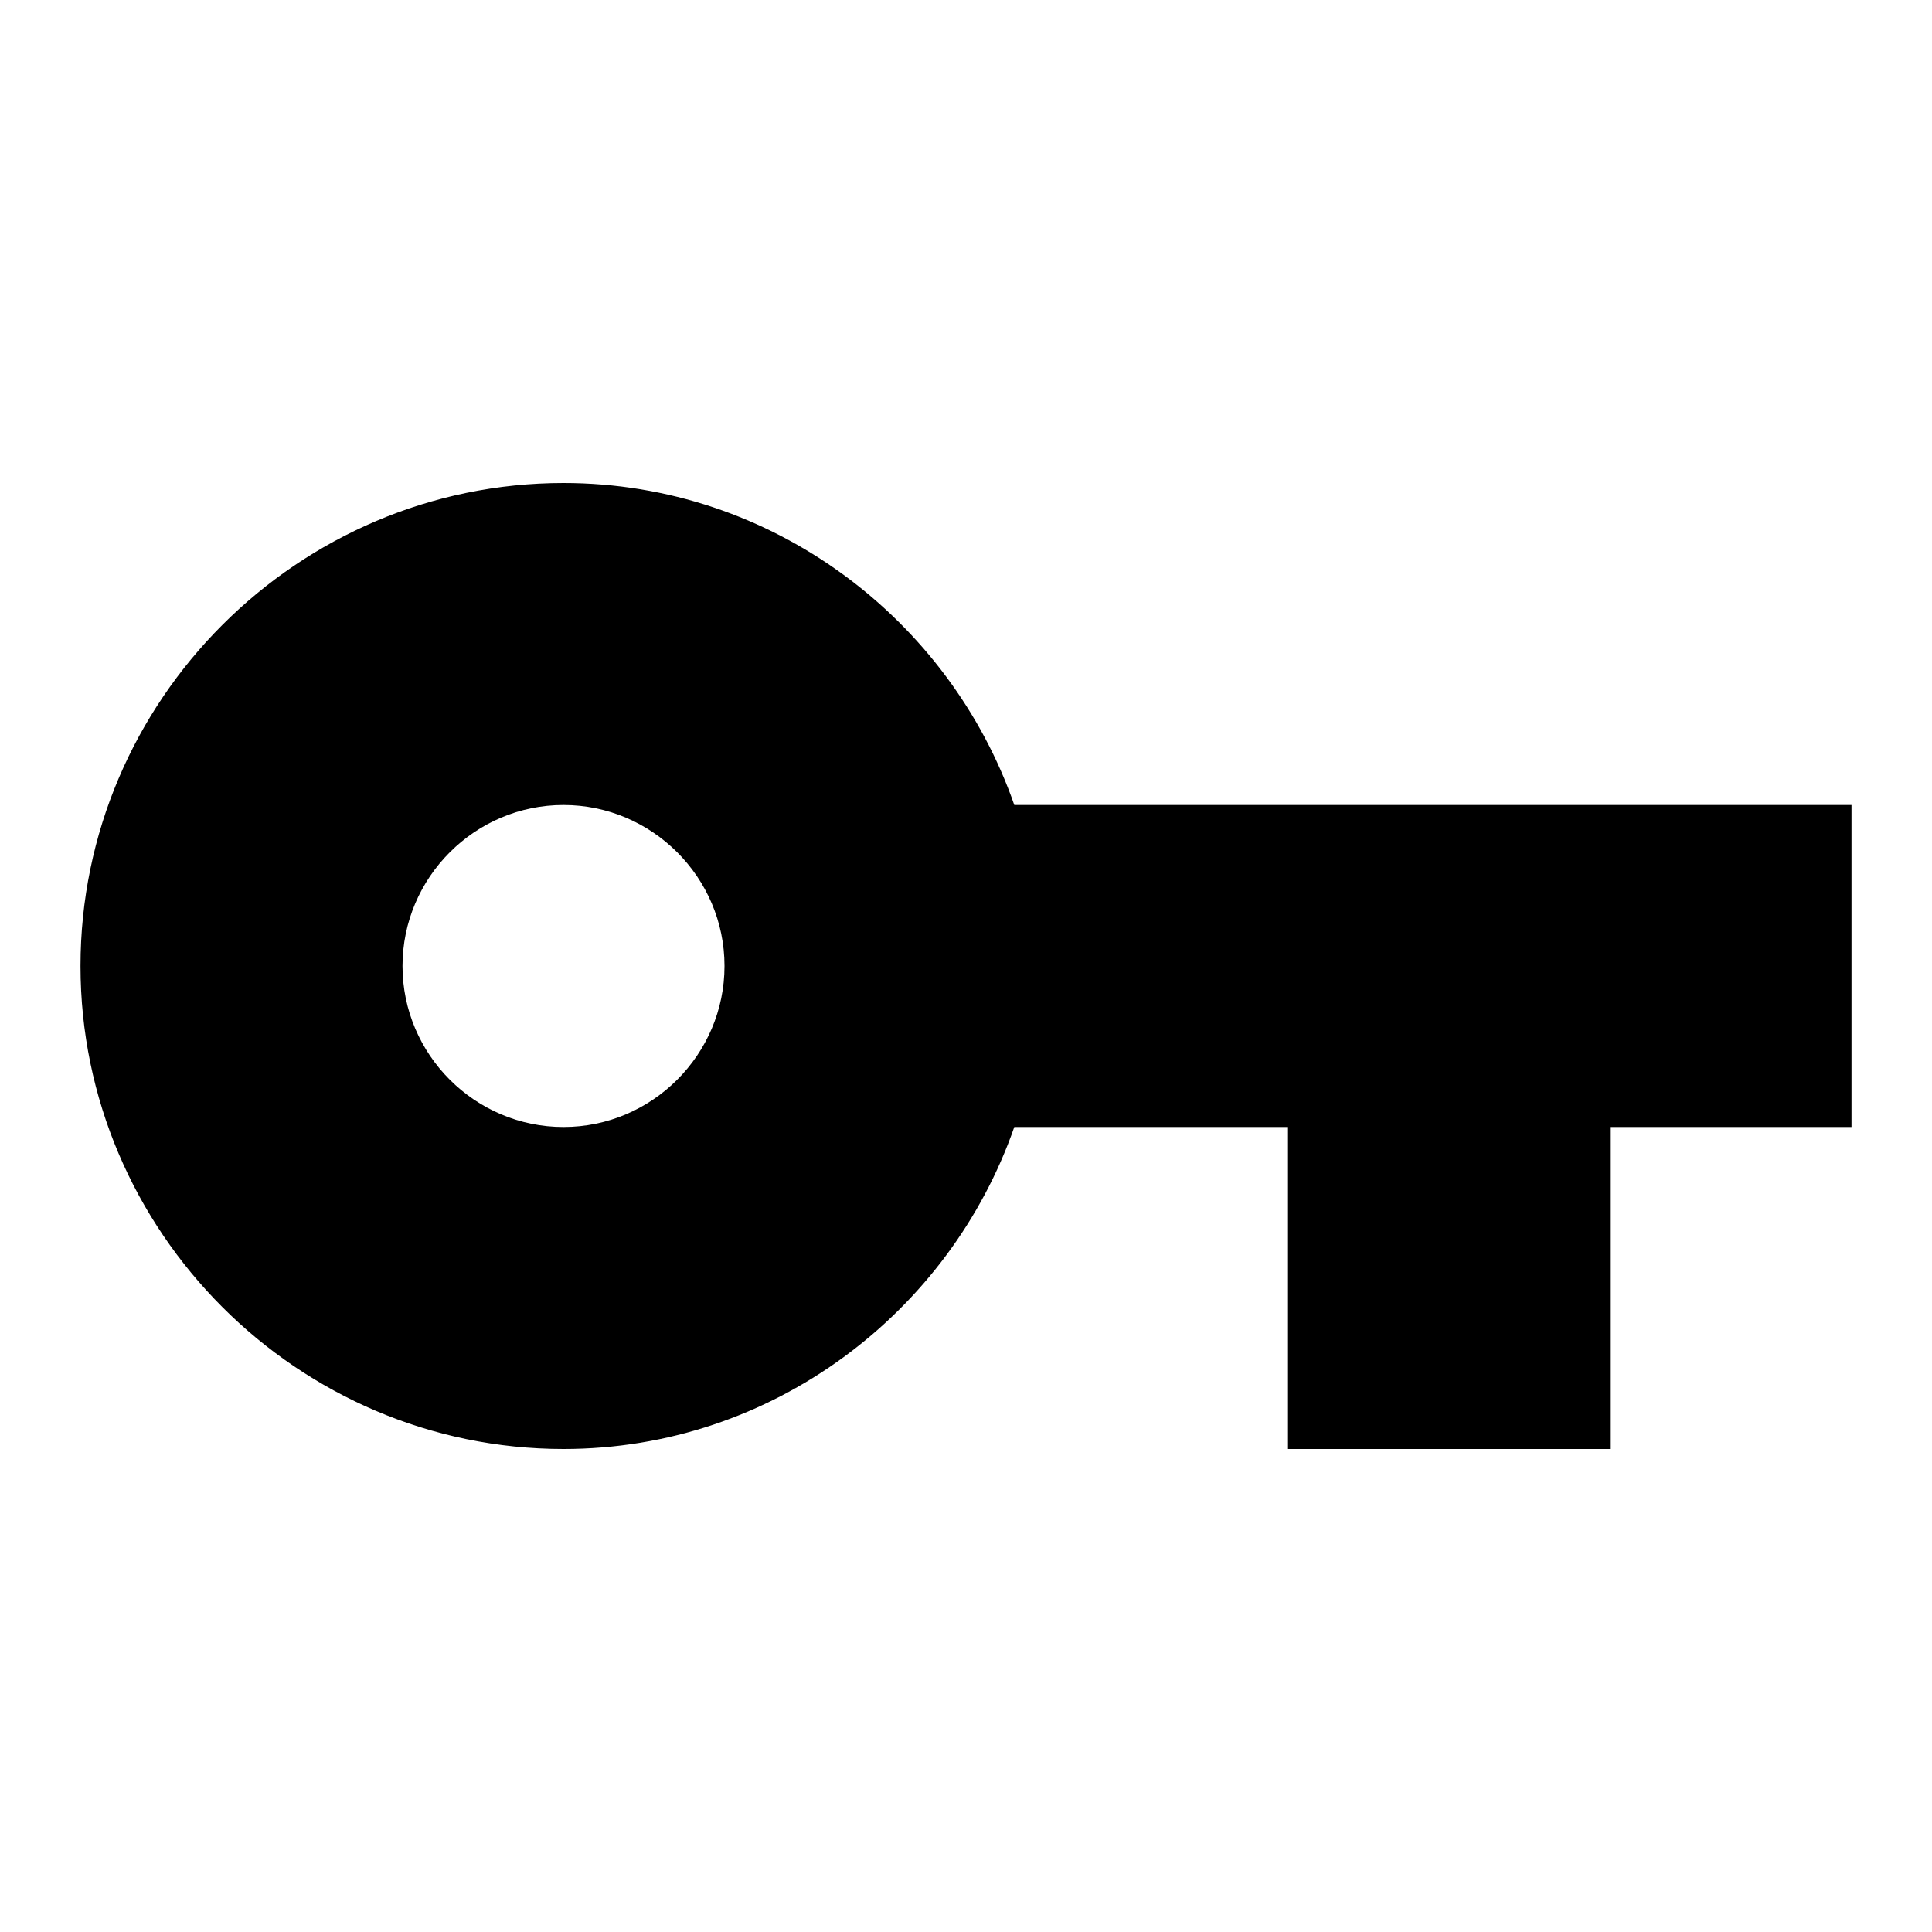
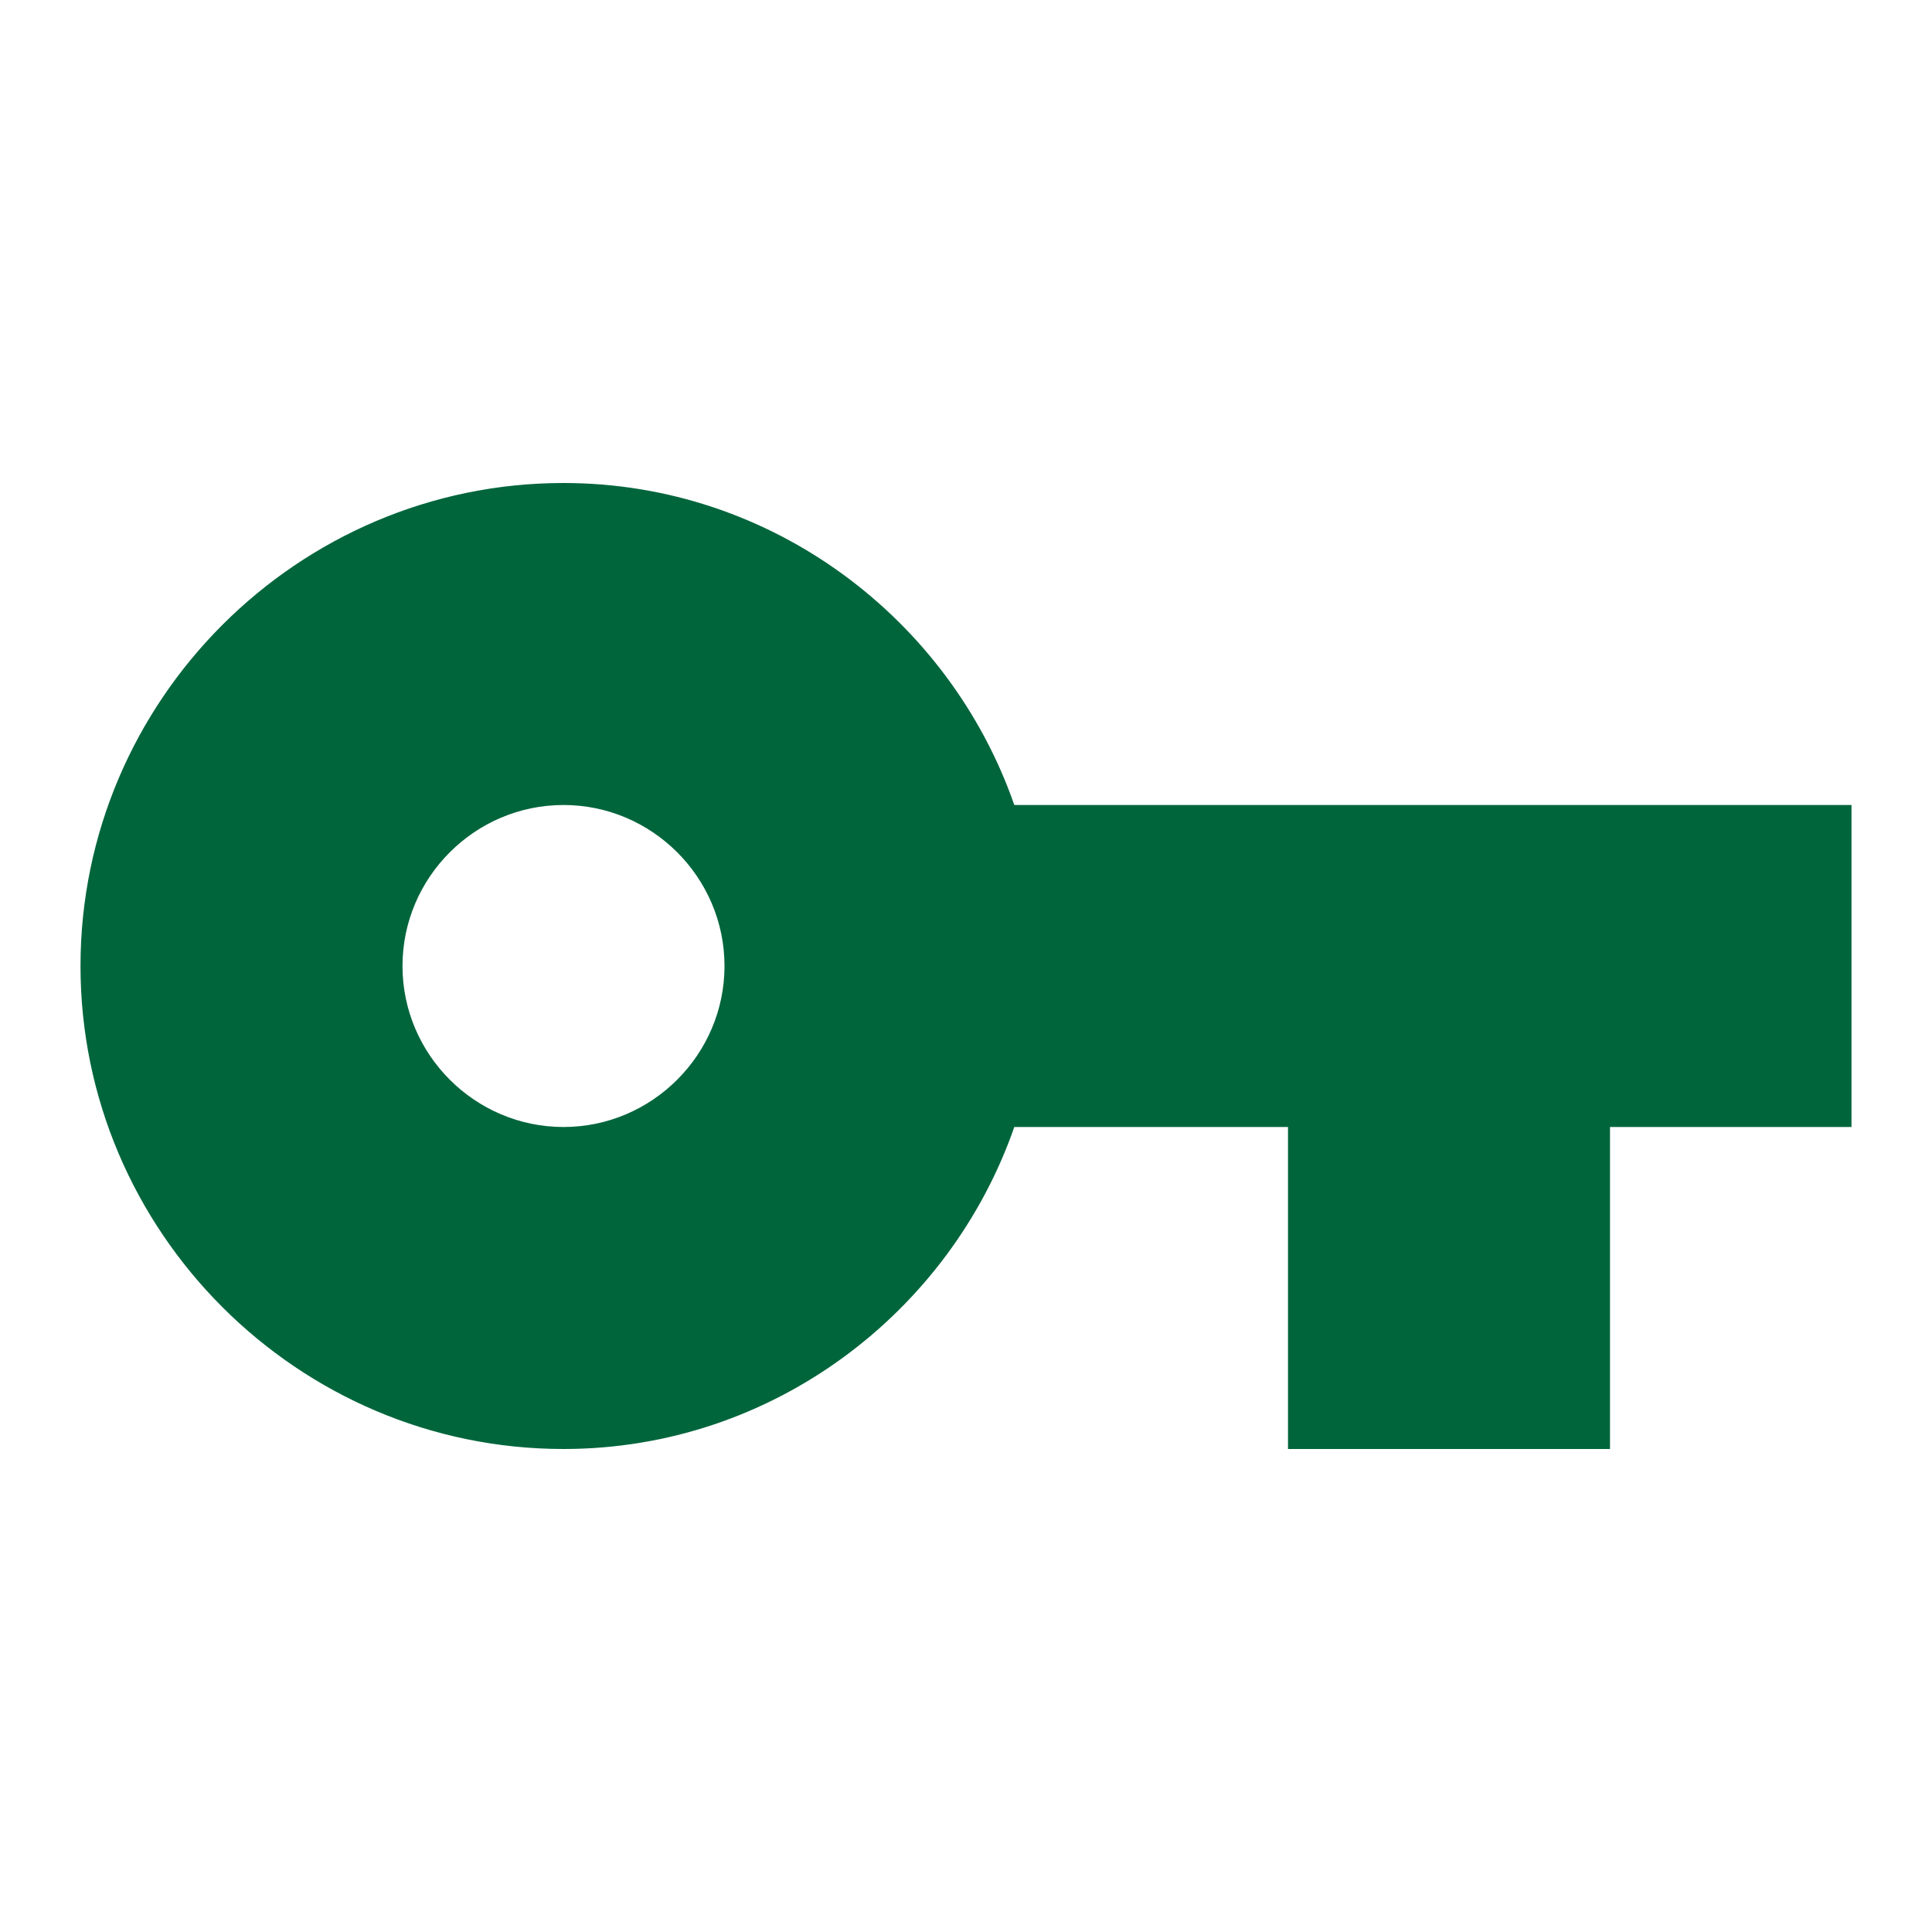
<svg xmlns="http://www.w3.org/2000/svg" viewBox="0 0 24 24">
-   <path d="M7 14C5.9 14 5 13.1 5 12S5.9 10 7 10 9 10.9 9 12 8.1 14 7 14M12.6 10C11.8 7.7 9.6 6 7 6C3.7 6 1 8.7 1 12S3.7 18 7 18C9.6 18 11.8 16.3 12.6 14H16V18H20V14H23V10H12.6Z" />
+   <path d="M7 14C5.9 14 5 13.1 5 12S5.9 10 7 10 9 10.9 9 12 8.1 14 7 14M12.6 10C11.8 7.7 9.6 6 7 6C3.7 6 1 8.7 1 12S3.7 18 7 18C9.6 18 11.8 16.3 12.6 14H16V18H20V14H23V10H12.6Z" fill="#01653c" />
</svg>
